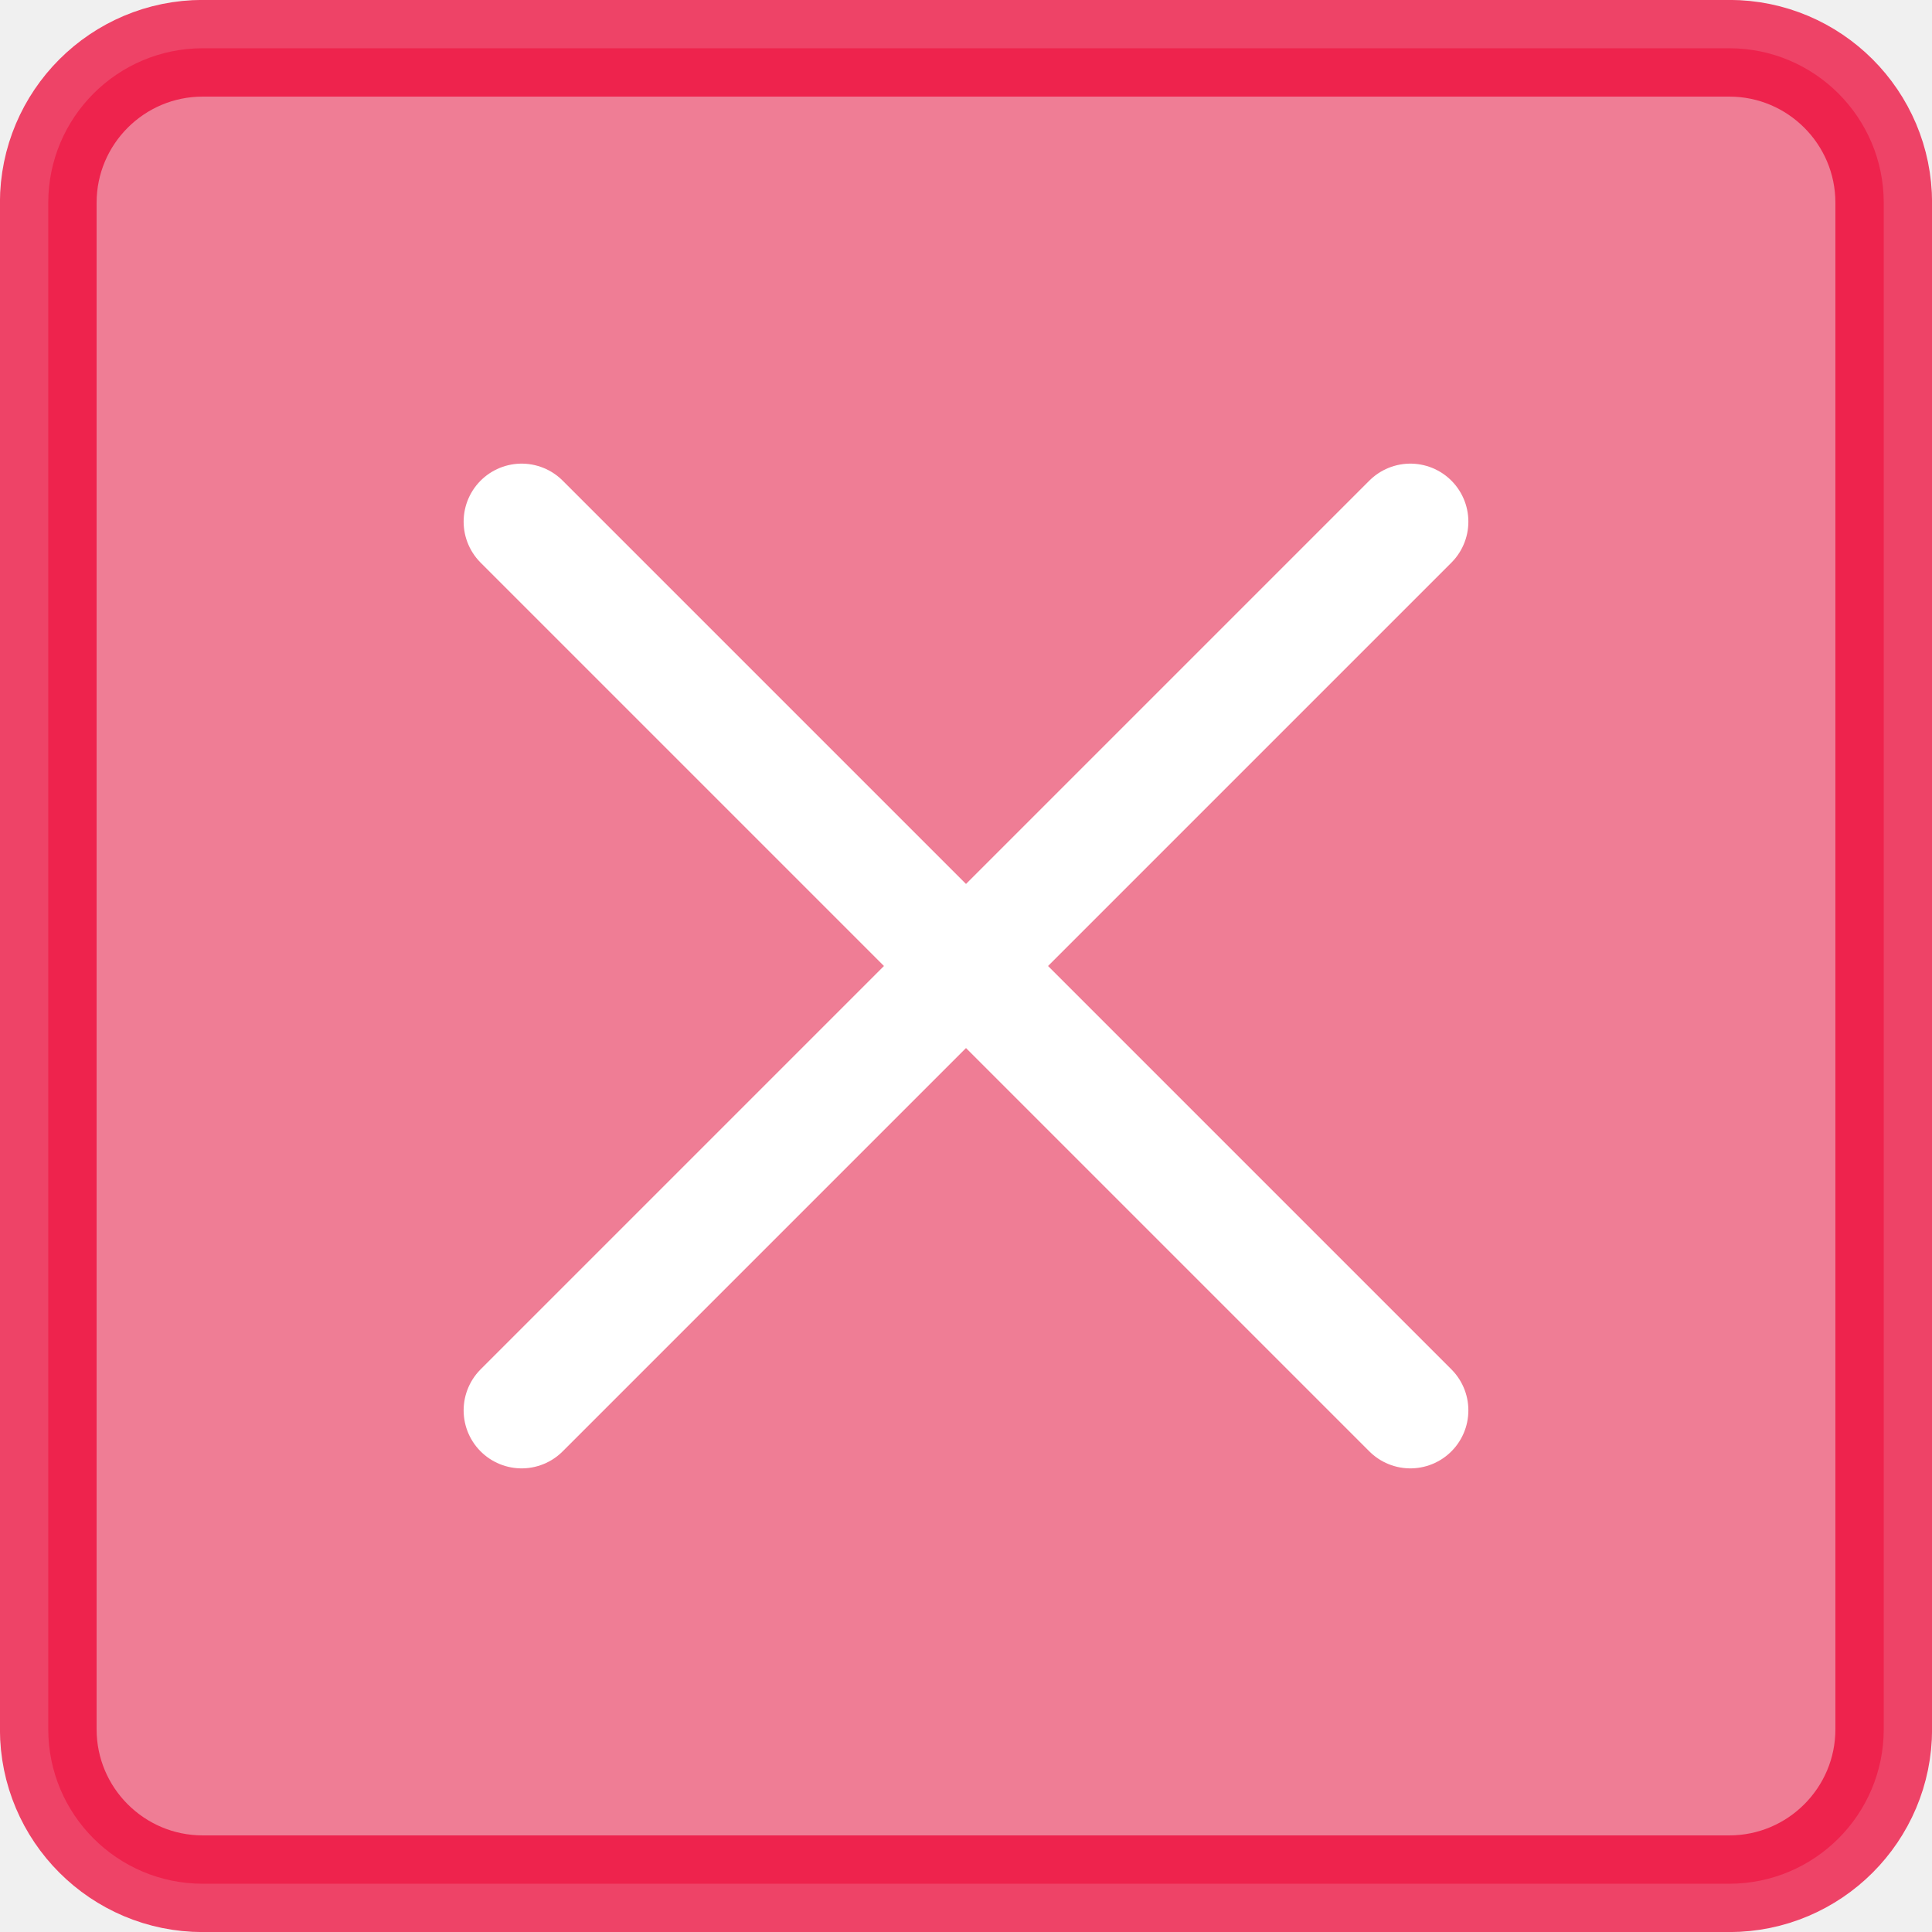
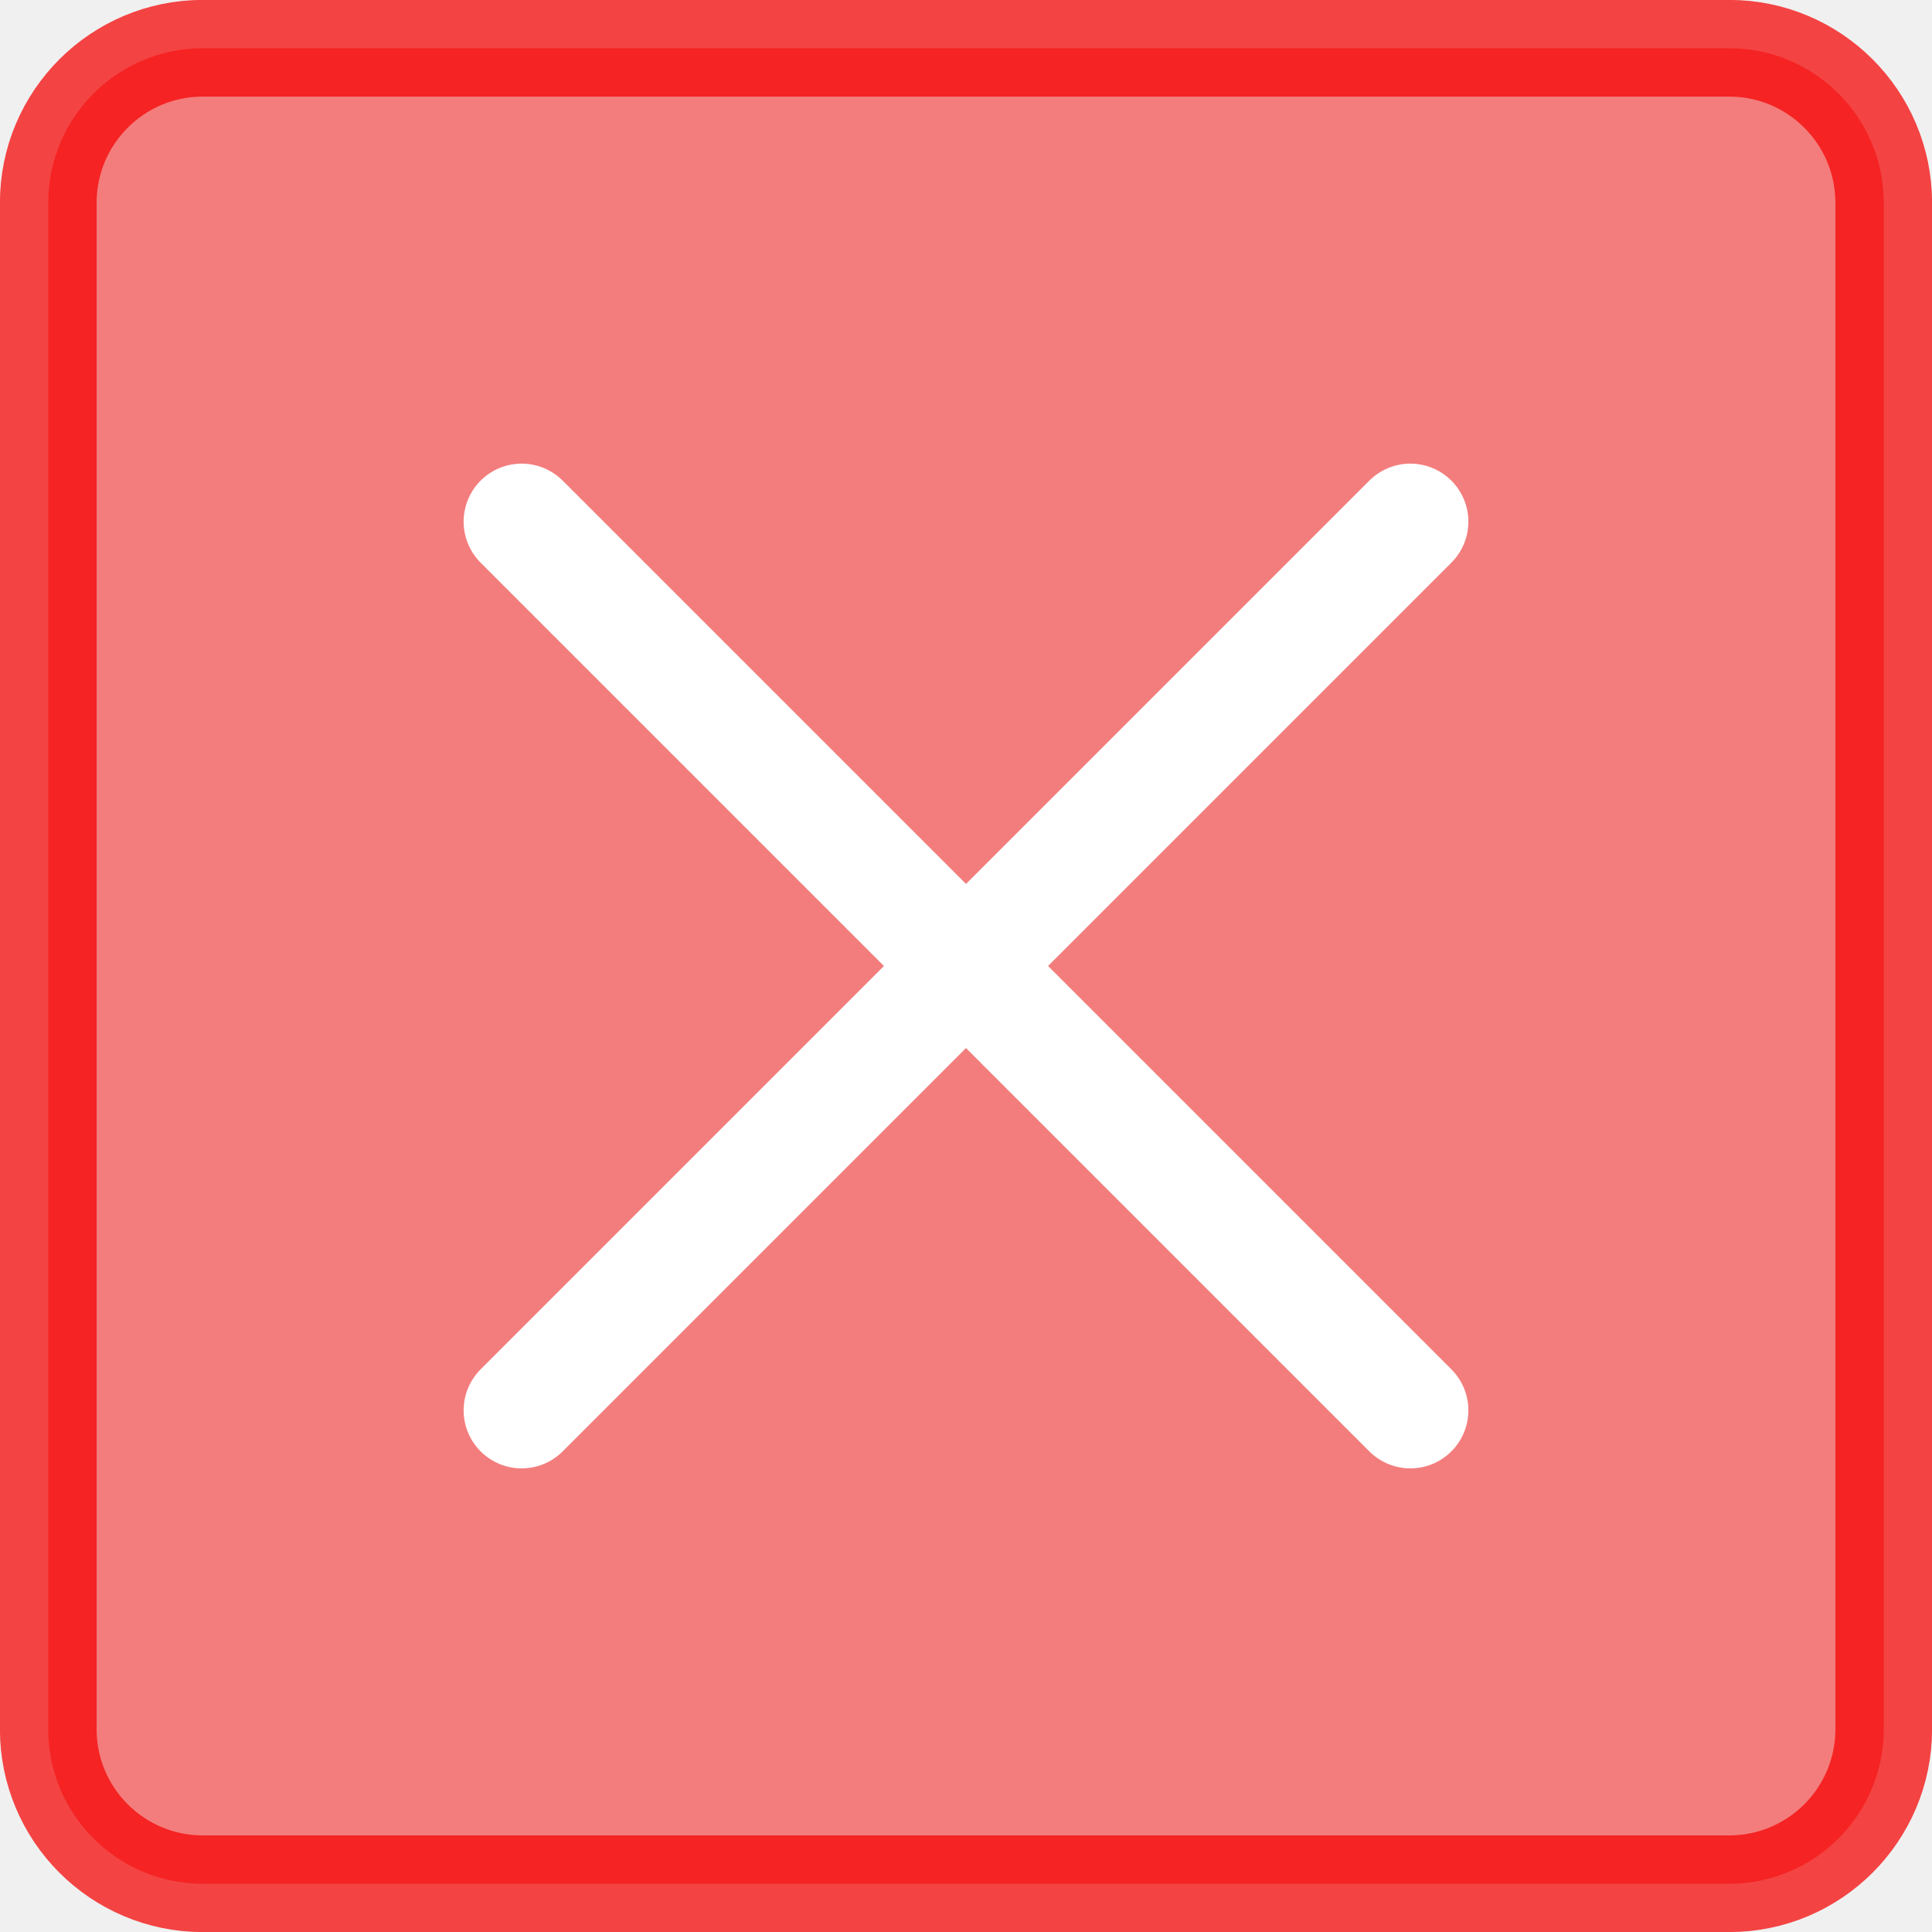
<svg xmlns="http://www.w3.org/2000/svg" viewBox="0 0 50 50" version="1.2" baseProfile="tiny">
  <defs>
</defs>
  <g fill="none" stroke="black" stroke-width="1" fill-rule="evenodd" stroke-linecap="square" stroke-linejoin="bevel">
    <g fill="none" stroke="#000000" stroke-opacity="1" stroke-width="1" stroke-linecap="square" stroke-linejoin="bevel" transform="matrix(1,0,0,1,0,0)" font-family="IBM Plex Sans" font-size="10" font-weight="400" font-style="normal">
</g>
    <g fill="none" stroke="#000000" stroke-opacity="1" stroke-width="1" stroke-linecap="square" stroke-linejoin="bevel" transform="matrix(1,0,0,1,0,0)" font-family="IBM Plex Sans" font-size="10" font-weight="400" font-style="normal">
</g>
-     <g fill="#ed0033" fill-opacity="0.48" stroke="#ed0033" stroke-opacity="0.72" stroke-width="2.502" stroke-linecap="square" stroke-linejoin="bevel" transform="matrix(1,0,0,1,2.5,2.5)" font-family="IBM Plex Sans" font-size="10" font-weight="400" font-style="normal">
+     <g fill="#f60000" fill-opacity="0.48" stroke="#f60000" stroke-opacity="0.72" stroke-width="2.502" stroke-linecap="square" stroke-linejoin="bevel" transform="matrix(1,0,0,1,2.5,2.5)" font-family="IBM Plex Sans" font-size="10" font-weight="400" font-style="normal">
      <path vector-effect="none" fill-rule="evenodd" d="M-1.251,2.749 C-1.251,0.54 0.54,-1.251 2.749,-1.251 L42.251,-1.251 C44.46,-1.251 46.251,0.54 46.251,2.749 L46.251,42.251 C46.251,44.46 44.46,46.251 42.251,46.251 L2.749,46.251 C0.54,46.251 -1.251,44.46 -1.251,42.251 L-1.251,2.749 Z " />
    </g>
    <g fill="none" stroke="#000000" stroke-opacity="1" stroke-width="1" stroke-linecap="square" stroke-linejoin="bevel" transform="matrix(1,0,0,1,0,0)" font-family="IBM Plex Sans" font-size="10" font-weight="400" font-style="normal">
</g>
    <g fill="none" stroke="#ffffff" stroke-opacity="1" stroke-width="1.001" stroke-linecap="square" stroke-linejoin="bevel" transform="matrix(2.5,0,0,2.5,2.5,2.5)" font-family="IBM Plex Sans" font-size="10" font-weight="400" font-style="normal">
</g>
    <g fill="none" stroke="#ffffff" stroke-opacity="1" stroke-width="1.001" stroke-linecap="round" stroke-linejoin="miter" stroke-miterlimit="2" transform="matrix(2.5,0,0,2.5,2.5,2.5)" font-family="IBM Plex Sans" font-size="10" font-weight="400" font-style="normal">
</g>
    <g fill="none" stroke="#ffffff" stroke-opacity="1" stroke-width="1.001" stroke-linecap="round" stroke-linejoin="miter" stroke-miterlimit="2" transform="matrix(2.5,0,0,2.5,2.5,2.5)" font-family="IBM Plex Sans" font-size="10" font-weight="400" font-style="normal">
</g>
    <g fill="none" stroke="#ffffff" stroke-opacity="1" stroke-width="1.201" stroke-linecap="round" stroke-linejoin="miter" stroke-miterlimit="2" transform="matrix(2.5,0,0,2.5,2.5,2.5)" font-family="IBM Plex Sans" font-size="10" font-weight="400" font-style="normal">
      <polyline fill="none" vector-effect="none" points="4.4,4.4 13.6,13.6 " />
      <polyline fill="none" vector-effect="none" points="13.6,4.4 4.4,13.6 " />
    </g>
    <g fill="none" stroke="#ffffff" stroke-opacity="1" stroke-width="1.001" stroke-linecap="square" stroke-linejoin="bevel" transform="matrix(2.5,0,0,2.5,2.5,2.5)" font-family="IBM Plex Sans" font-size="10" font-weight="400" font-style="normal">
</g>
    <g fill="none" stroke="#000000" stroke-opacity="1" stroke-width="1" stroke-linecap="square" stroke-linejoin="bevel" transform="matrix(1,0,0,1,0,0)" font-family="IBM Plex Sans" font-size="10" font-weight="400" font-style="normal">
</g>
  </g>
</svg>
